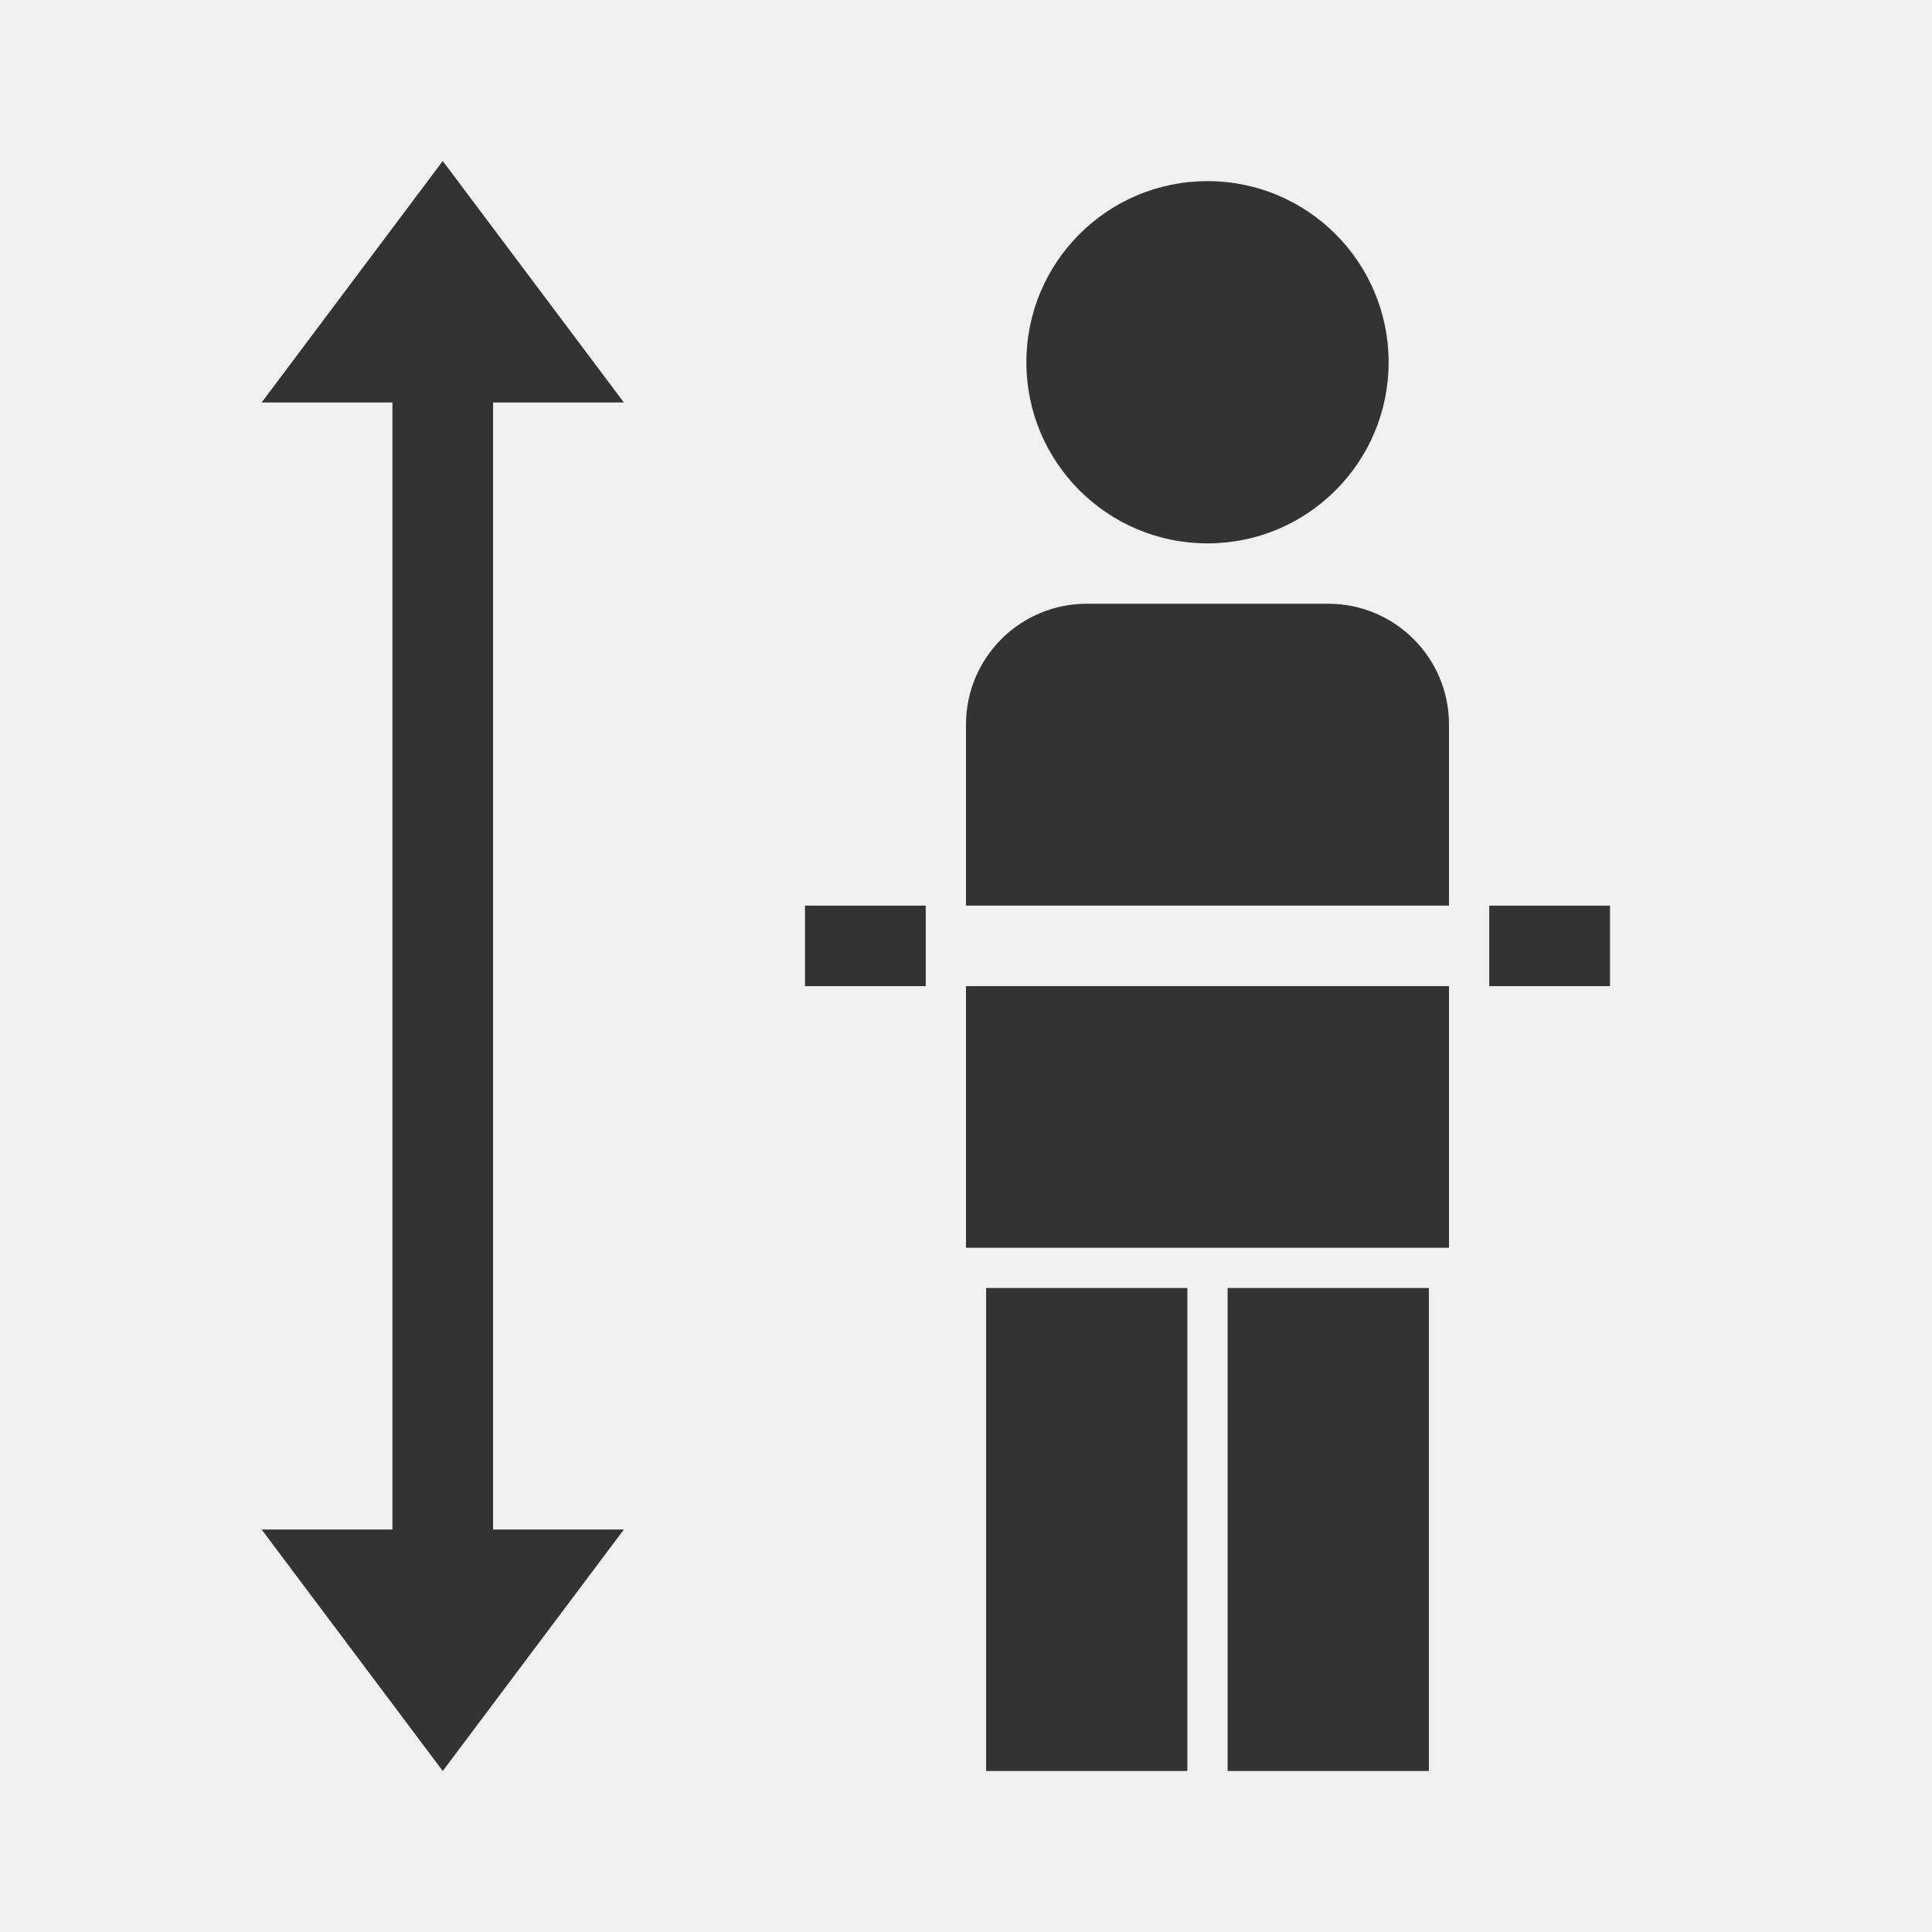
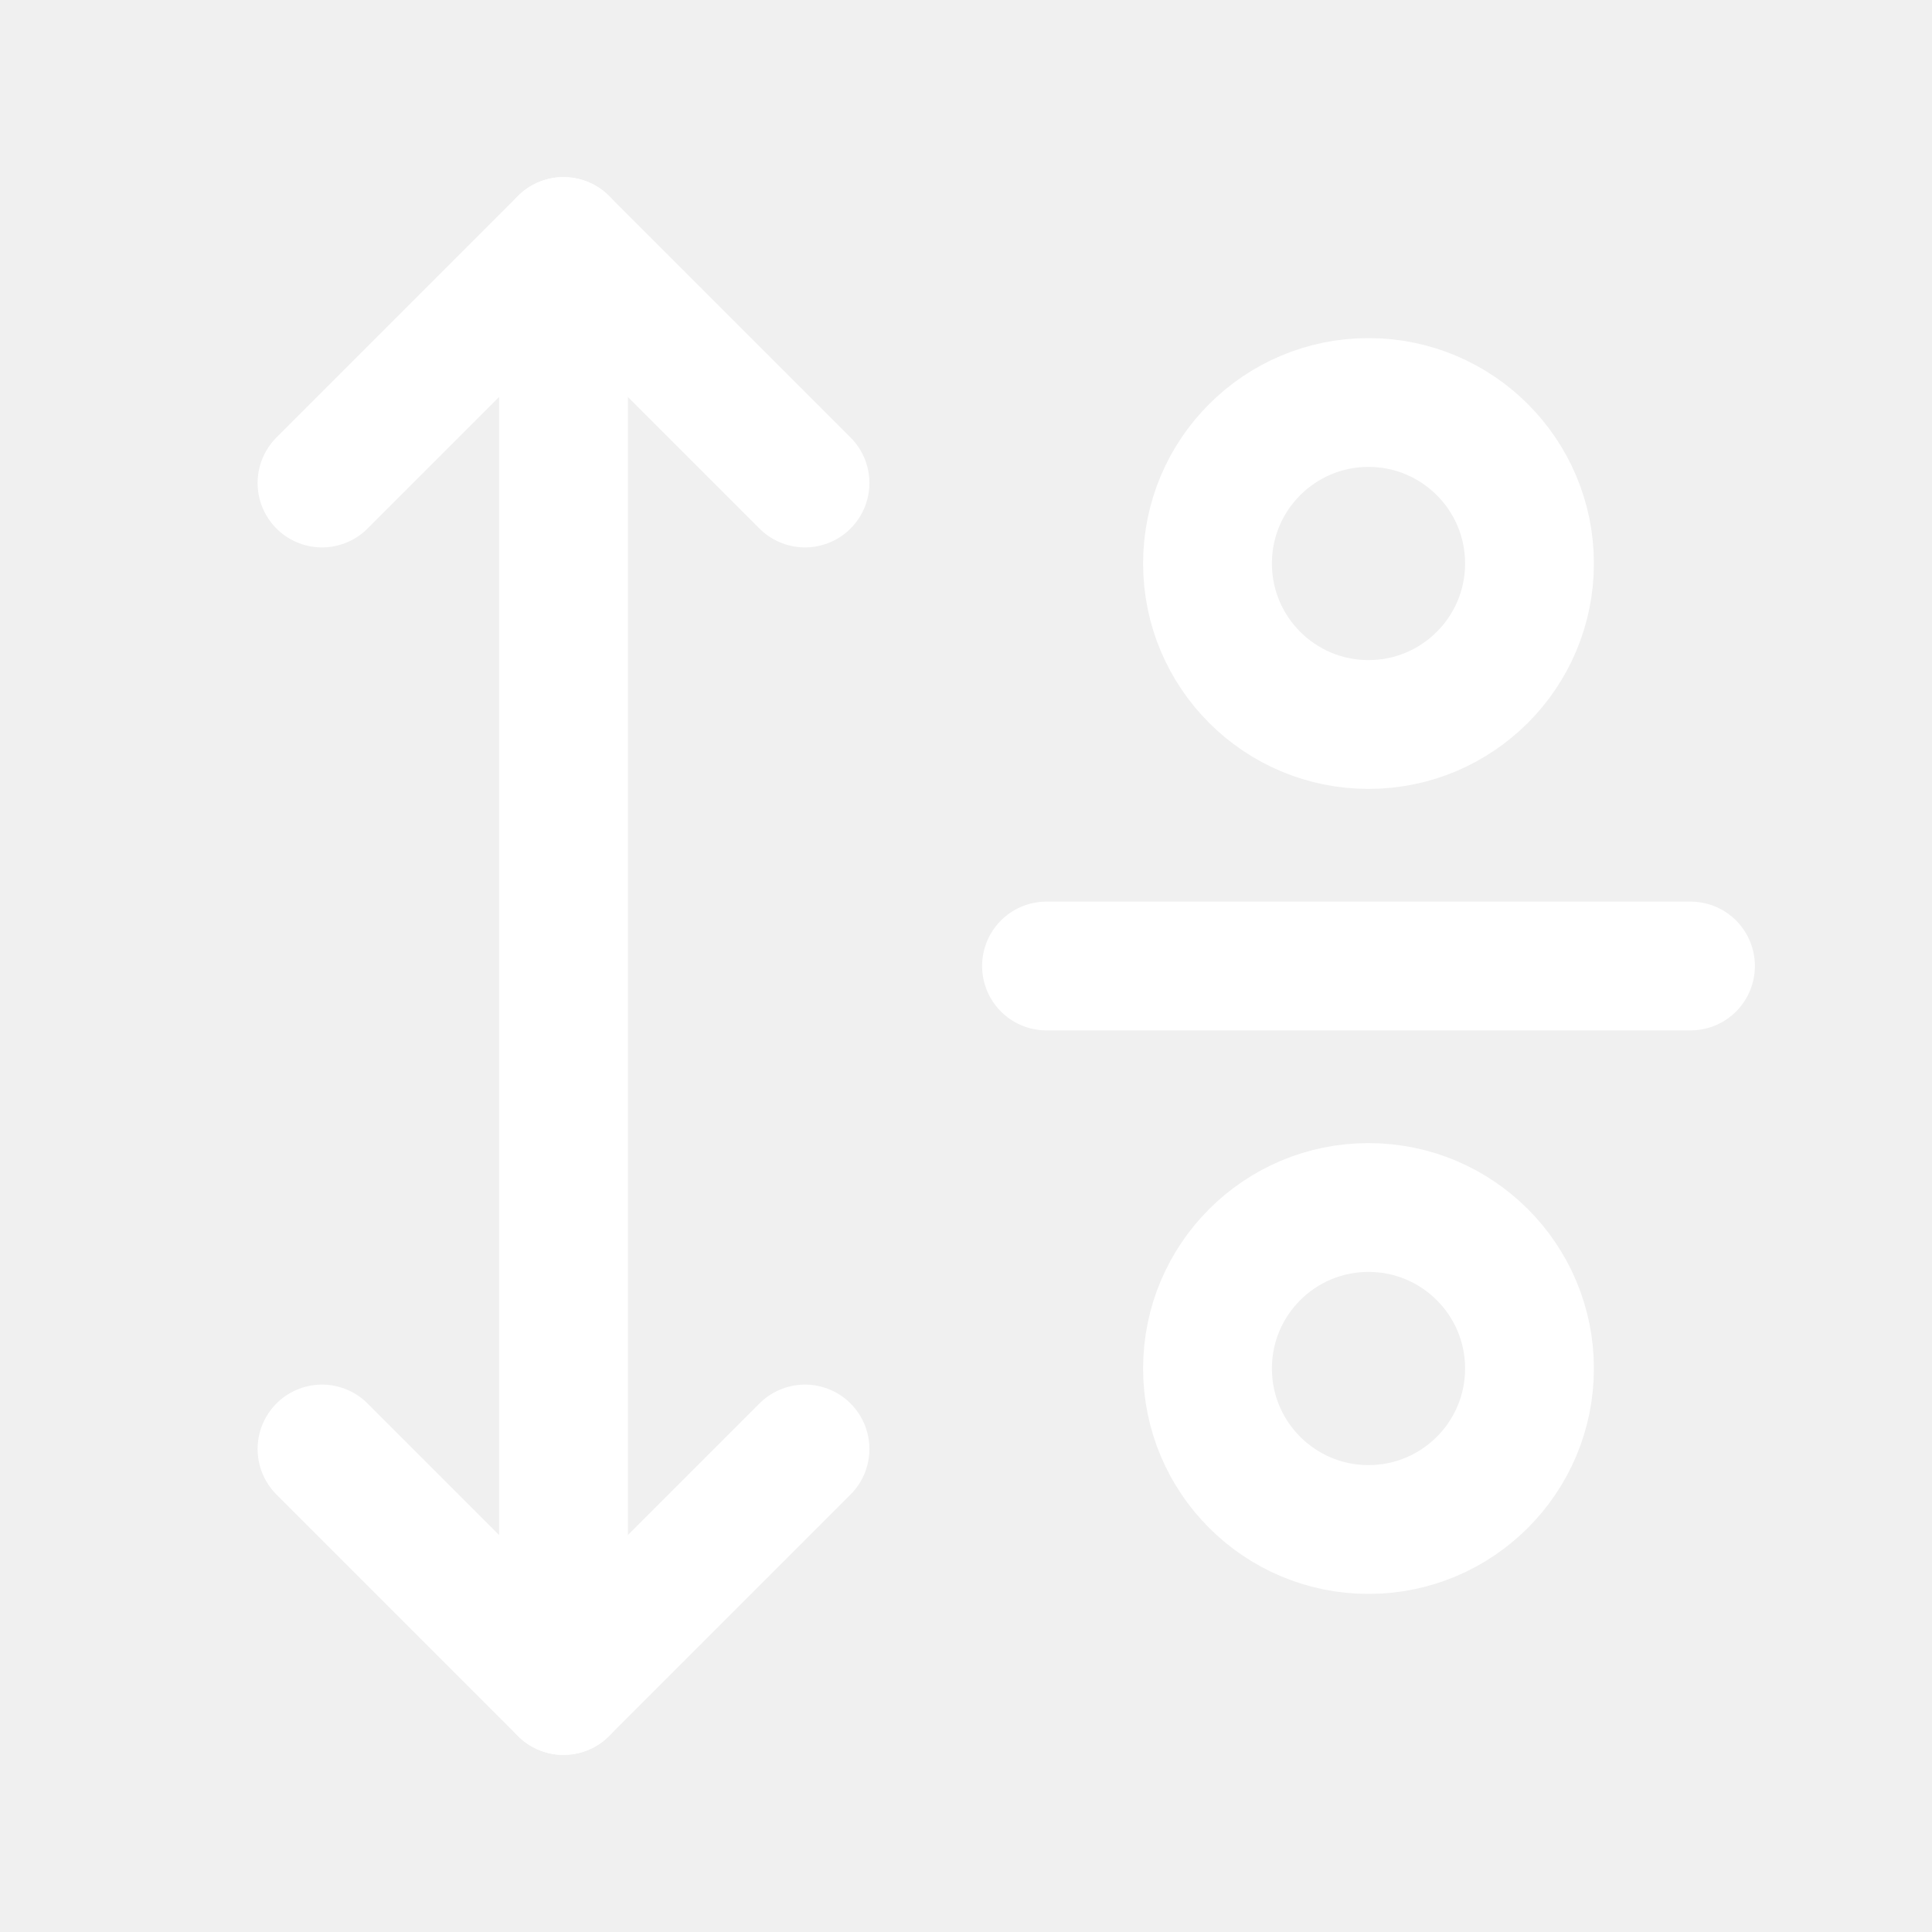
- <svg xmlns="http://www.w3.org/2000/svg" width="800px" height="800px" viewBox="0 0 48 48" fill="none">
-   <path d="M11 4L15.5 10H12.25V38H15.5L11 44L6.5 38H9.75V10H6.5Z" fill="#333333" />
-   <path d="M25.5 9a4.5 4.5 0 1 0 9 0a4.5 4.5 0 1 0-9 0Z" fill="#333333" />
-   <path fill-rule="evenodd" clip-rule="evenodd" d="M27 15h6a3 3 0 0 1 3 3v13H24V18a3 3 0 0 1 3-3ZM24 22.5h12v2H24Z" fill="#333333" />
-   <path d="M20 22.5h3v2h-3ZM37 22.5h3v2h-3Z" fill="#333333" />
-   <path d="M24.5 32h5v12h-5ZM30.5 32h5v12h-5Z" fill="#333333" />
+ <svg xmlns="http://www.w3.org/2000/svg" width="96" height="96" viewBox="0 0 24 24" fill="none" stroke="#ffffff" stroke-width="1.6" stroke-linecap="round" stroke-linejoin="round">
+   <path d="M7 3v18" />
+   <path d="M4 6l3-3 3 3" />
+   <path d="M4 18l3 3 3-3" />
+   <path d="M13 12h8" />
+   <circle cx="17" cy="7" r="2" />
+   <circle cx="17" cy="17" r="2" />
</svg>
